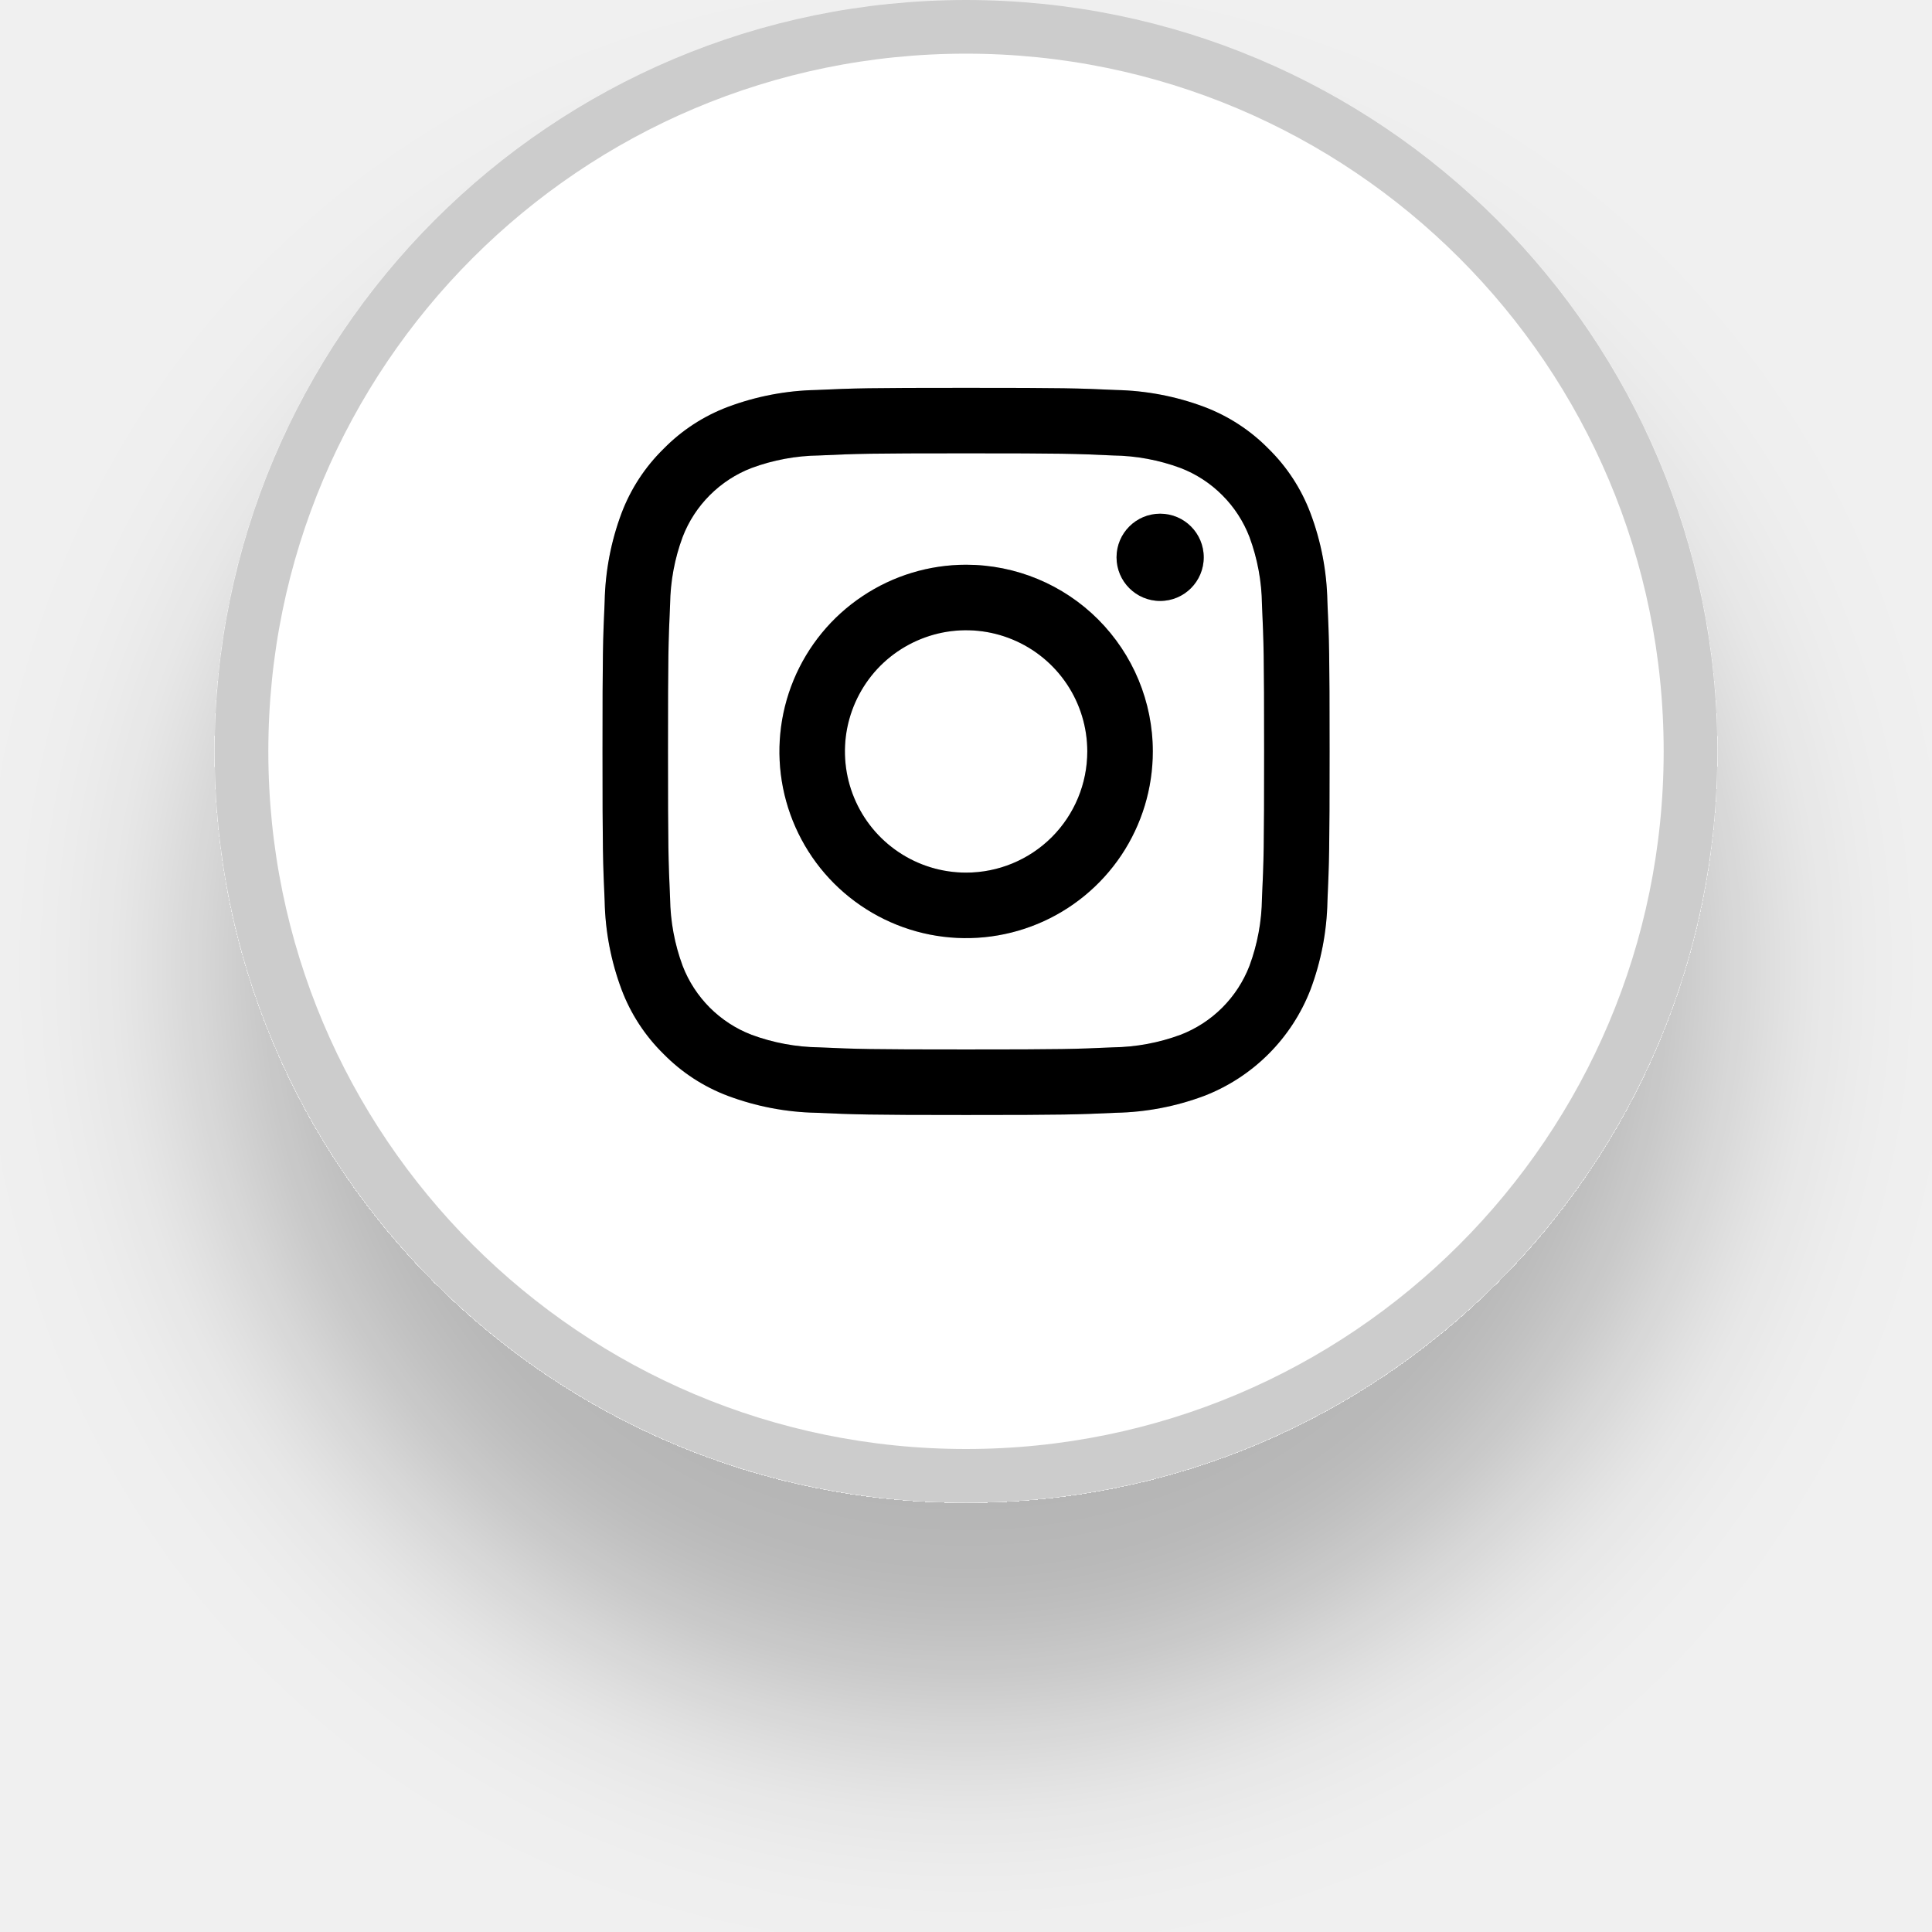
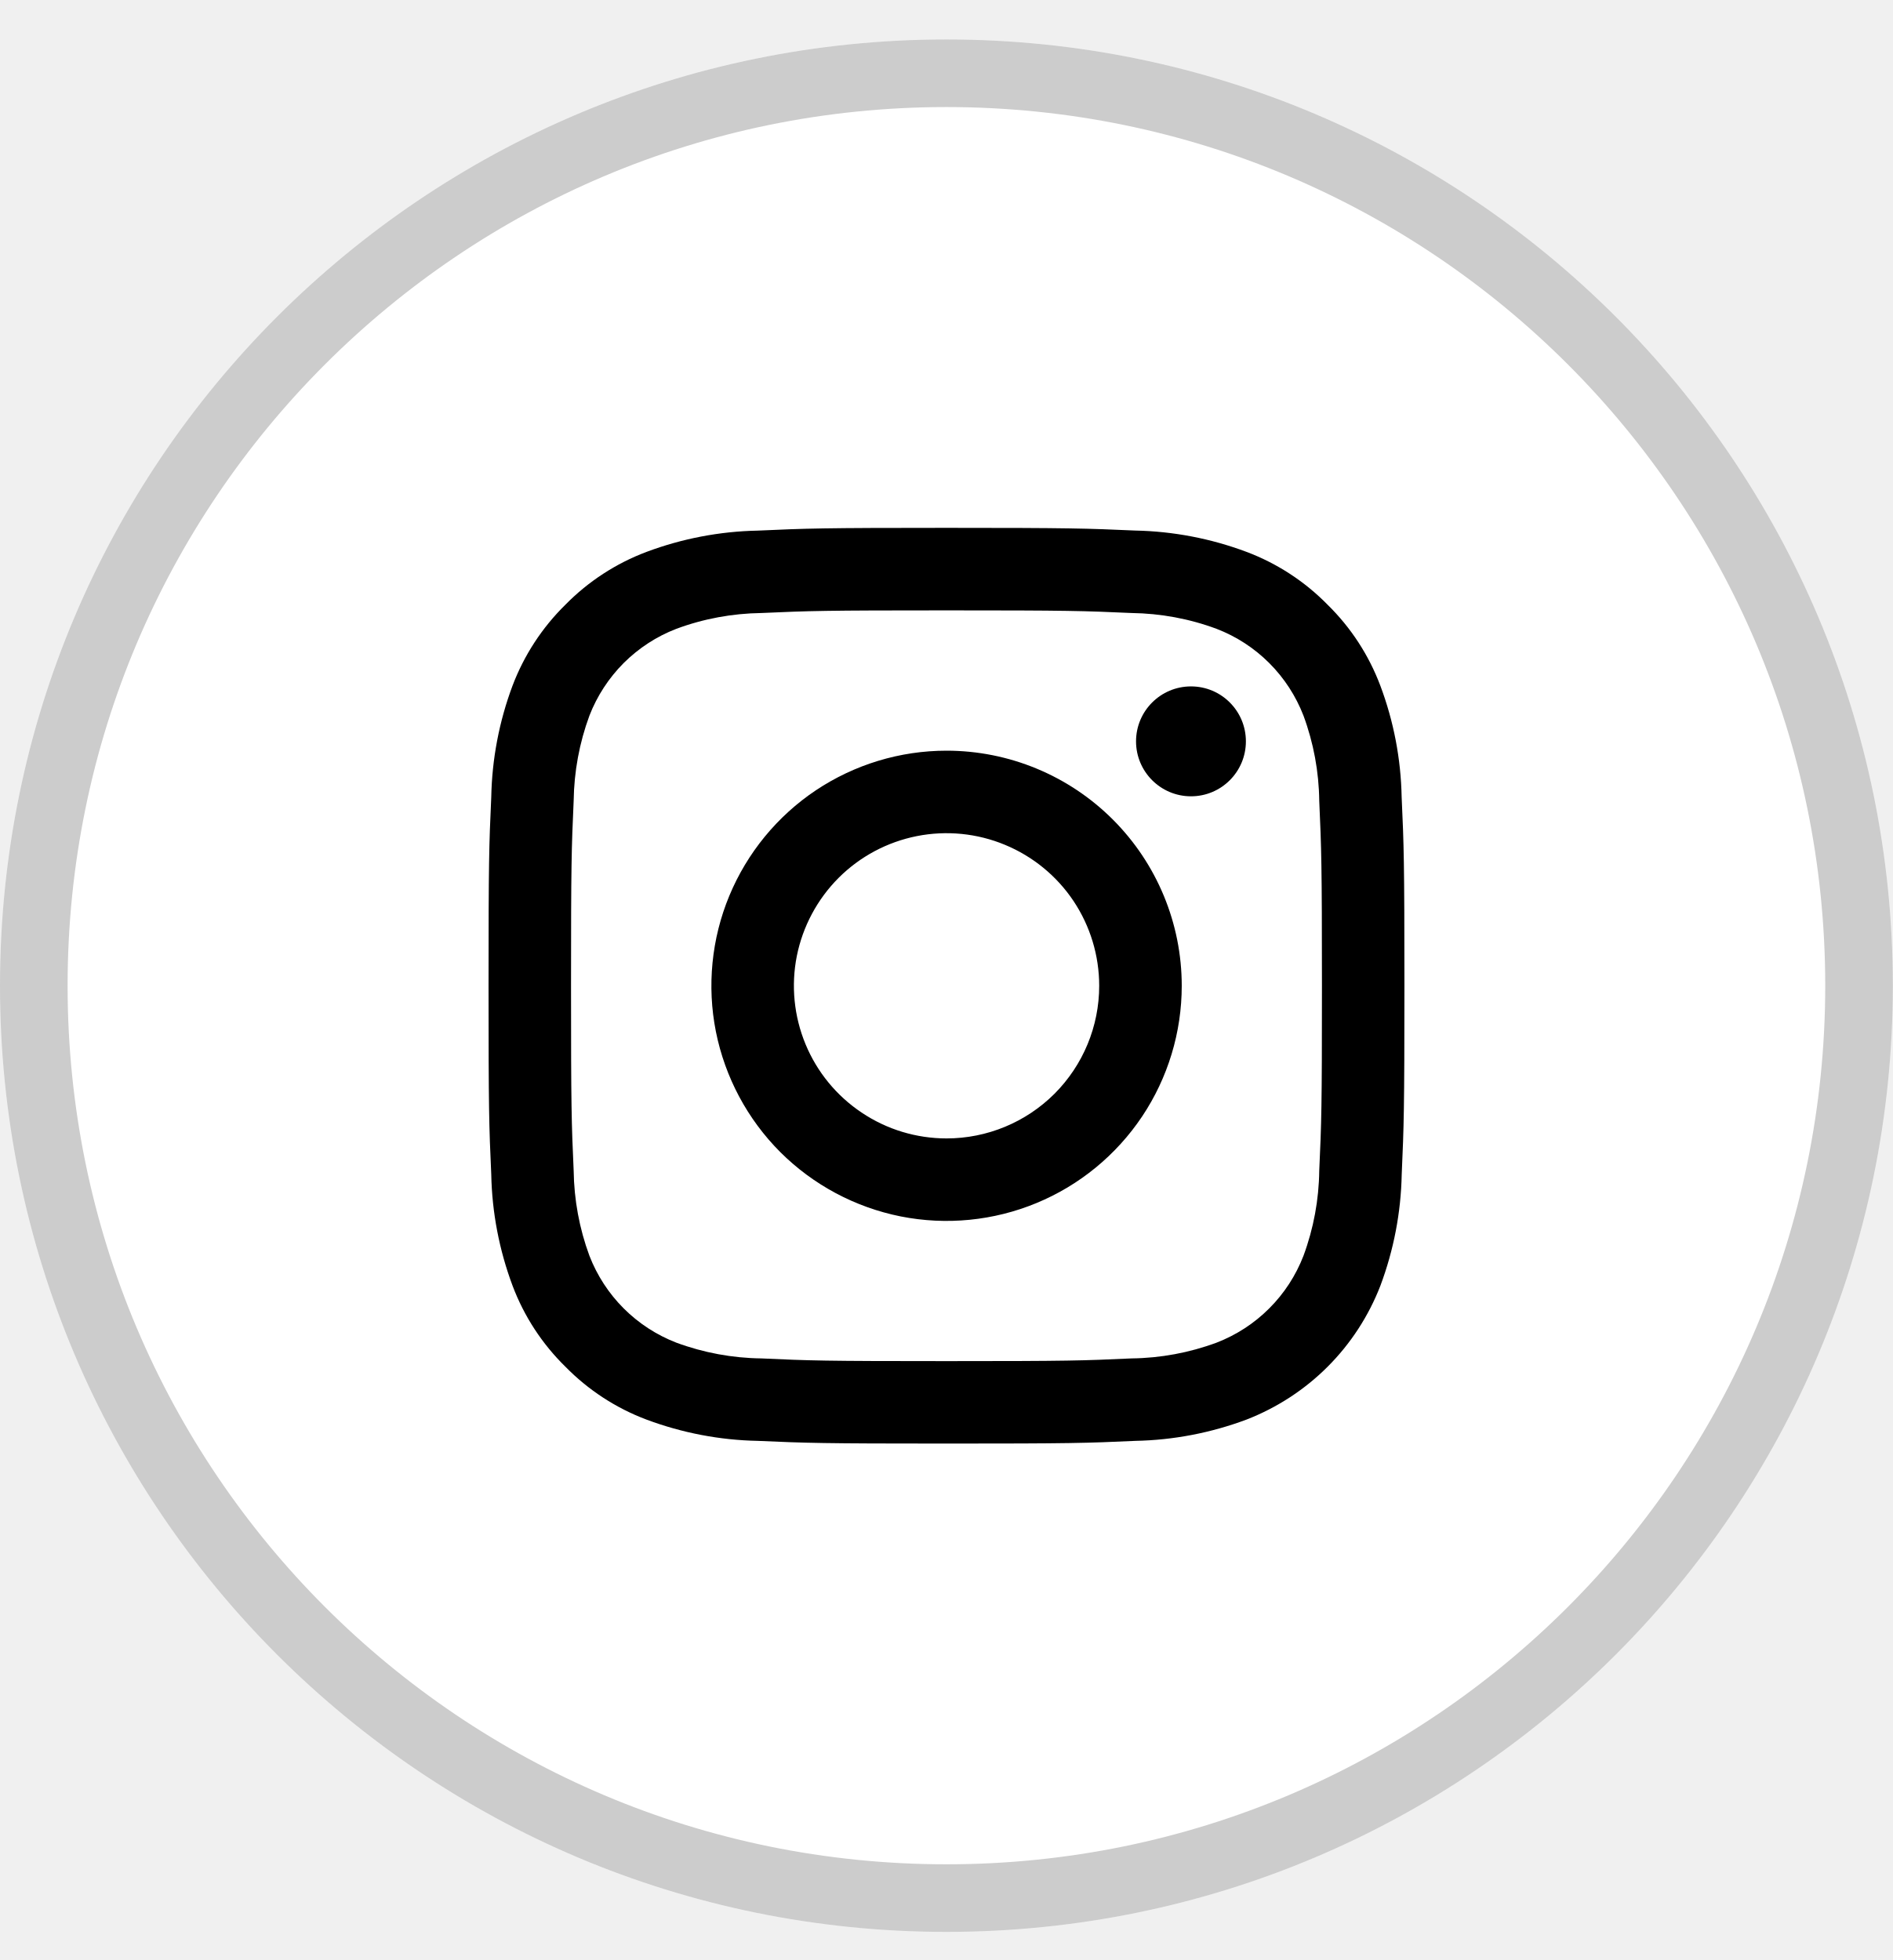
- <svg xmlns="http://www.w3.org/2000/svg" width="36" height="36" viewBox="0 0 36 36" fill="none">
-   <g filter="url(#filter0_d_20_295)">
-     <circle cx="18" cy="14" r="14" fill="white" />
-     <circle cx="18" cy="14" r="13.5" stroke="black" stroke-opacity="0.2" />
-   </g>
-   <path d="M18.001 8.447C19.809 8.447 20.024 8.454 20.738 8.487C21.168 8.492 21.593 8.571 21.996 8.72C22.288 8.832 22.554 9.005 22.775 9.227C22.997 9.448 23.169 9.713 23.282 10.006C23.431 10.409 23.51 10.834 23.515 11.264C23.547 11.978 23.555 12.192 23.555 14.001C23.555 15.81 23.548 16.024 23.515 16.738C23.51 17.168 23.431 17.594 23.282 17.997C23.169 18.289 22.997 18.554 22.775 18.776C22.554 18.997 22.288 19.17 21.996 19.282C21.593 19.431 21.168 19.51 20.738 19.516C20.024 19.548 19.81 19.555 18.001 19.555C16.192 19.555 15.977 19.548 15.263 19.516C14.834 19.51 14.408 19.431 14.005 19.282C13.713 19.17 13.448 18.997 13.226 18.776C13.005 18.554 12.832 18.289 12.72 17.997C12.57 17.594 12.492 17.168 12.486 16.738C12.454 16.024 12.447 15.81 12.447 14.001C12.447 12.192 12.454 11.978 12.486 11.264C12.492 10.834 12.57 10.409 12.72 10.006C12.832 9.713 13.005 9.448 13.226 9.227C13.448 9.005 13.713 8.832 14.005 8.72C14.408 8.571 14.834 8.492 15.263 8.487C15.978 8.454 16.192 8.447 18.001 8.447V8.447ZM18.001 7.227C16.162 7.227 15.93 7.234 15.208 7.267C14.646 7.278 14.089 7.385 13.563 7.582C13.111 7.752 12.702 8.019 12.364 8.364C12.019 8.702 11.752 9.111 11.581 9.563C11.384 10.09 11.278 10.646 11.267 11.209C11.234 11.93 11.227 12.162 11.227 14.001C11.227 15.839 11.234 16.071 11.267 16.794C11.278 17.356 11.385 17.912 11.582 18.439C11.752 18.891 12.019 19.3 12.364 19.639C12.702 19.983 13.111 20.25 13.563 20.42C14.09 20.617 14.646 20.724 15.209 20.735C15.931 20.767 16.162 20.776 18.001 20.776C19.841 20.776 20.072 20.768 20.794 20.735C21.357 20.724 21.913 20.617 22.439 20.42C22.889 20.246 23.298 19.979 23.639 19.638C23.98 19.297 24.246 18.888 24.42 18.438C24.617 17.912 24.724 17.355 24.735 16.793C24.767 16.071 24.775 15.839 24.775 14.001C24.775 12.162 24.767 11.93 24.734 11.208C24.723 10.646 24.617 10.089 24.419 9.563C24.249 9.111 23.983 8.701 23.638 8.363C23.3 8.018 22.89 7.752 22.438 7.581C21.912 7.384 21.355 7.278 20.793 7.267C20.071 7.234 19.84 7.227 18.001 7.227Z" fill="black" />
-   <path d="M22.176 8.253L22.176 8.253L22.17 8.251C21.716 8.083 21.237 7.994 20.753 7.987C20.033 7.954 19.805 7.947 18.001 7.947C16.196 7.947 15.968 7.954 15.249 7.987C14.765 7.994 14.286 8.083 13.832 8.251L13.832 8.251L13.825 8.253C13.468 8.391 13.143 8.602 12.873 8.873C12.602 9.144 12.391 9.468 12.253 9.826L12.253 9.826L12.251 9.832C12.083 10.286 11.993 10.765 11.986 11.249C11.954 11.969 11.947 12.197 11.947 14.001C11.947 15.805 11.954 16.034 11.986 16.753C11.993 17.237 12.083 17.716 12.251 18.17L12.251 18.17L12.253 18.177C12.391 18.534 12.602 18.858 12.873 19.129C13.143 19.4 13.468 19.611 13.825 19.749L13.825 19.749L13.832 19.751C14.286 19.919 14.765 20.009 15.249 20.015C15.968 20.048 16.196 20.055 18.001 20.055C19.805 20.055 20.034 20.048 20.753 20.015C21.237 20.009 21.716 19.919 22.17 19.751L22.17 19.751L22.176 19.749C22.534 19.611 22.858 19.4 23.129 19.129C23.4 18.858 23.611 18.534 23.749 18.177L23.749 18.177L23.751 18.17C23.919 17.716 24.008 17.237 24.015 16.753C24.048 16.034 24.055 15.805 24.055 14.001C24.055 12.197 24.048 11.969 24.015 11.249C24.008 10.765 23.919 10.286 23.751 9.832L23.751 9.832L23.749 9.826C23.611 9.468 23.4 9.144 23.129 8.873C22.858 8.602 22.534 8.391 22.176 8.253ZM15.218 7.767L15.218 7.767L15.231 7.767C15.942 7.734 16.165 7.727 18.001 7.727C19.837 7.727 20.06 7.734 20.771 7.766L20.771 7.766L20.783 7.766C21.289 7.777 21.789 7.872 22.262 8.05C22.646 8.194 22.994 8.421 23.281 8.713L23.281 8.713L23.288 8.72C23.58 9.007 23.807 9.355 23.951 9.739C24.129 10.212 24.224 10.712 24.234 11.218L24.234 11.218L24.235 11.231C24.267 11.942 24.275 12.165 24.275 14.001C24.275 15.837 24.267 16.06 24.235 16.771L24.235 16.771L24.235 16.783C24.225 17.288 24.13 17.787 23.953 18.26C23.804 18.644 23.576 18.993 23.285 19.285C22.994 19.576 22.645 19.804 22.261 19.953C21.788 20.13 21.289 20.225 20.784 20.235L20.784 20.235L20.772 20.235C20.06 20.268 19.839 20.276 18.001 20.276C16.165 20.276 15.942 20.267 15.231 20.235L15.231 20.235L15.218 20.235C14.713 20.225 14.213 20.129 13.739 19.952C13.355 19.808 13.008 19.581 12.721 19.288L12.721 19.288L12.714 19.282C12.421 18.994 12.195 18.647 12.05 18.263C11.873 17.79 11.777 17.289 11.767 16.784L11.767 16.784L11.767 16.771C11.734 16.06 11.727 15.837 11.727 14.001C11.727 12.165 11.734 11.942 11.766 11.231L11.766 11.231L11.767 11.218C11.777 10.713 11.872 10.213 12.05 9.739C12.194 9.355 12.421 9.008 12.714 8.721L12.714 8.721L12.721 8.714C13.008 8.421 13.355 8.195 13.739 8.05C14.212 7.873 14.712 7.777 15.218 7.767Z" stroke="black" stroke-opacity="0.2" />
-   <path d="M18.002 10.523C17.314 10.523 16.642 10.727 16.07 11.11C15.497 11.492 15.052 12.035 14.788 12.671C14.525 13.307 14.456 14.006 14.59 14.681C14.725 15.356 15.056 15.976 15.542 16.462C16.029 16.948 16.649 17.28 17.323 17.414C17.998 17.548 18.698 17.479 19.333 17.216C19.969 16.953 20.512 16.507 20.895 15.935C21.277 15.363 21.481 14.69 21.481 14.002C21.481 13.079 21.114 12.195 20.462 11.542C19.81 10.89 18.925 10.523 18.002 10.523ZM18.002 16.26C17.555 16.26 17.119 16.128 16.748 15.88C16.376 15.632 16.087 15.279 15.916 14.866C15.745 14.454 15.7 14 15.787 13.562C15.875 13.124 16.09 12.721 16.405 12.405C16.721 12.09 17.124 11.875 17.562 11.787C18 11.7 18.454 11.745 18.866 11.916C19.279 12.087 19.631 12.376 19.88 12.748C20.128 13.119 20.26 13.556 20.26 14.002C20.26 14.601 20.022 15.175 19.599 15.599C19.175 16.022 18.601 16.26 18.002 16.26V16.26Z" fill="black" />
-   <path d="M16.347 11.525C16.837 11.198 17.413 11.023 18.002 11.023C18.792 11.023 19.55 11.337 20.108 11.896C20.667 12.454 20.981 13.212 20.981 14.002C20.981 14.591 20.806 15.167 20.479 15.657C20.152 16.147 19.686 16.529 19.142 16.754C18.598 16.98 17.999 17.039 17.421 16.924C16.843 16.809 16.312 16.525 15.896 16.108C15.479 15.692 15.196 15.161 15.081 14.583C14.966 14.005 15.025 13.406 15.25 12.862C15.476 12.318 15.857 11.853 16.347 11.525ZM16.47 16.295C16.923 16.599 17.457 16.76 18.002 16.76C18.734 16.76 19.435 16.47 19.952 15.952C20.47 15.435 20.76 14.734 20.76 14.002C20.76 13.457 20.599 12.923 20.295 12.47C19.992 12.016 19.562 11.663 19.058 11.454C18.554 11.245 17.999 11.191 17.464 11.297C16.929 11.403 16.438 11.666 16.052 12.052C15.666 12.438 15.403 12.929 15.297 13.464C15.191 13.999 15.245 14.554 15.454 15.058C15.663 15.562 16.016 15.992 16.47 16.295Z" stroke="black" stroke-opacity="0.2" />
-   <path d="M21.618 11.198C22.067 11.198 22.43 10.834 22.43 10.385C22.43 9.936 22.067 9.572 21.618 9.572C21.169 9.572 20.805 9.936 20.805 10.385C20.805 10.834 21.169 11.198 21.618 11.198Z" fill="black" />
-   <path d="M21.93 10.385C21.93 10.558 21.79 10.698 21.618 10.698C21.445 10.698 21.305 10.558 21.305 10.385C21.305 10.212 21.445 10.072 21.618 10.072C21.79 10.072 21.93 10.212 21.93 10.385Z" stroke="black" stroke-opacity="0.2" />
-   <defs>
-     <filter id="filter0_d_20_295" x="0" y="0" width="36" height="36" filterUnits="userSpaceOnUse" color-interpolation-filters="sRGB">
-       <feFlood flood-opacity="0" result="BackgroundImageFix" />
-       <feColorMatrix in="SourceAlpha" type="matrix" values="0 0 0 0 0 0 0 0 0 0 0 0 0 0 0 0 0 0 127 0" result="hardAlpha" />
-       <feOffset dy="4" />
-       <feGaussianBlur stdDeviation="2" />
-       <feComposite in2="hardAlpha" operator="out" />
-       <feColorMatrix type="matrix" values="0 0 0 0 0 0 0 0 0 0 0 0 0 0 0 0 0 0 0.25 0" />
-       <feBlend mode="normal" in2="BackgroundImageFix" result="effect1_dropShadow_20_295" />
-       <feBlend mode="normal" in="SourceGraphic" in2="effect1_dropShadow_20_295" result="shape" />
-     </filter>
-   </defs>
+ <svg xmlns="http://www.w3.org/2000/svg" width="28" height="29" viewBox="0 0 28 29" fill="none">
+   <circle cx="14" cy="14.584" r="14" fill="white" />
+   <circle cx="14" cy="14.584" r="13.5" stroke="black" stroke-opacity="0.2" />
+   <path d="M14.001 9.031C15.809 9.031 16.024 9.038 16.738 9.07C17.168 9.076 17.593 9.154 17.996 9.304C18.288 9.416 18.554 9.589 18.775 9.81C18.997 10.032 19.169 10.297 19.282 10.589C19.431 10.992 19.51 11.418 19.515 11.847C19.547 12.562 19.555 12.776 19.555 14.585C19.555 16.393 19.548 16.608 19.515 17.322C19.51 17.752 19.431 18.177 19.282 18.58C19.169 18.872 18.997 19.138 18.775 19.359C18.554 19.581 18.288 19.753 17.996 19.866C17.593 20.015 17.168 20.094 16.738 20.099C16.024 20.132 15.81 20.139 14.001 20.139C12.192 20.139 11.977 20.132 11.263 20.099C10.834 20.094 10.408 20.015 10.005 19.866C9.713 19.753 9.448 19.581 9.226 19.359C9.005 19.138 8.832 18.872 8.719 18.58C8.57 18.177 8.492 17.752 8.486 17.322C8.454 16.608 8.447 16.393 8.447 14.585C8.447 12.776 8.454 12.562 8.486 11.847C8.492 11.418 8.57 10.992 8.719 10.589C8.832 10.297 9.005 10.032 9.226 9.81C9.448 9.589 9.713 9.416 10.005 9.304C10.408 9.154 10.834 9.076 11.263 9.07C11.978 9.038 12.192 9.031 14.001 9.031V9.031ZM14.001 7.81C12.162 7.81 11.93 7.818 11.208 7.851C10.646 7.862 10.089 7.969 9.563 8.166C9.111 8.336 8.702 8.603 8.364 8.947C8.019 9.286 7.752 9.695 7.581 10.147C7.384 10.674 7.278 11.23 7.267 11.792C7.234 12.514 7.227 12.746 7.227 14.585C7.227 16.423 7.234 16.655 7.267 17.377C7.278 17.94 7.385 18.496 7.582 19.023C7.752 19.475 8.019 19.884 8.364 20.222C8.702 20.567 9.111 20.834 9.563 21.004C10.09 21.201 10.646 21.308 11.209 21.319C11.931 21.351 12.162 21.359 14.001 21.359C15.841 21.359 16.072 21.352 16.794 21.319C17.357 21.308 17.913 21.201 18.439 21.004C18.889 20.829 19.298 20.563 19.639 20.222C19.98 19.881 20.246 19.472 20.42 19.022C20.617 18.495 20.724 17.939 20.735 17.377C20.767 16.655 20.775 16.423 20.775 14.585C20.775 12.746 20.767 12.514 20.734 11.792C20.723 11.229 20.617 10.673 20.419 10.146C20.249 9.694 19.983 9.285 19.638 8.947C19.3 8.602 18.89 8.335 18.438 8.165C17.912 7.968 17.355 7.861 16.793 7.85C16.071 7.818 15.839 7.81 14.001 7.81Z" fill="black" />
+   <path d="M14.002 11.107C13.314 11.107 12.642 11.311 12.069 11.693C11.497 12.076 11.052 12.619 10.788 13.255C10.525 13.89 10.456 14.59 10.59 15.264C10.725 15.939 11.056 16.559 11.542 17.046C12.029 17.532 12.649 17.863 13.323 17.998C13.998 18.132 14.698 18.063 15.333 17.8C15.969 17.537 16.512 17.091 16.895 16.519C17.277 15.947 17.481 15.274 17.481 14.586C17.481 13.663 17.114 12.778 16.462 12.126C15.81 11.474 14.925 11.107 14.002 11.107ZM14.002 16.844C13.556 16.844 13.119 16.712 12.748 16.463C12.376 16.215 12.087 15.863 11.916 15.45C11.745 15.037 11.7 14.583 11.787 14.145C11.875 13.707 12.09 13.305 12.405 12.989C12.721 12.673 13.124 12.458 13.562 12.371C14 12.284 14.454 12.329 14.866 12.5C15.279 12.671 15.632 12.96 15.88 13.331C16.128 13.703 16.26 14.139 16.26 14.586C16.26 15.185 16.022 15.759 15.599 16.183C15.175 16.606 14.601 16.844 14.002 16.844V16.844Z" fill="black" />
+   <path d="M17.618 11.782C18.067 11.782 18.43 11.418 18.43 10.969C18.43 10.52 18.067 10.156 17.618 10.156C17.169 10.156 16.805 10.52 16.805 10.969C16.805 11.418 17.169 11.782 17.618 11.782Z" fill="black" />
</svg>
